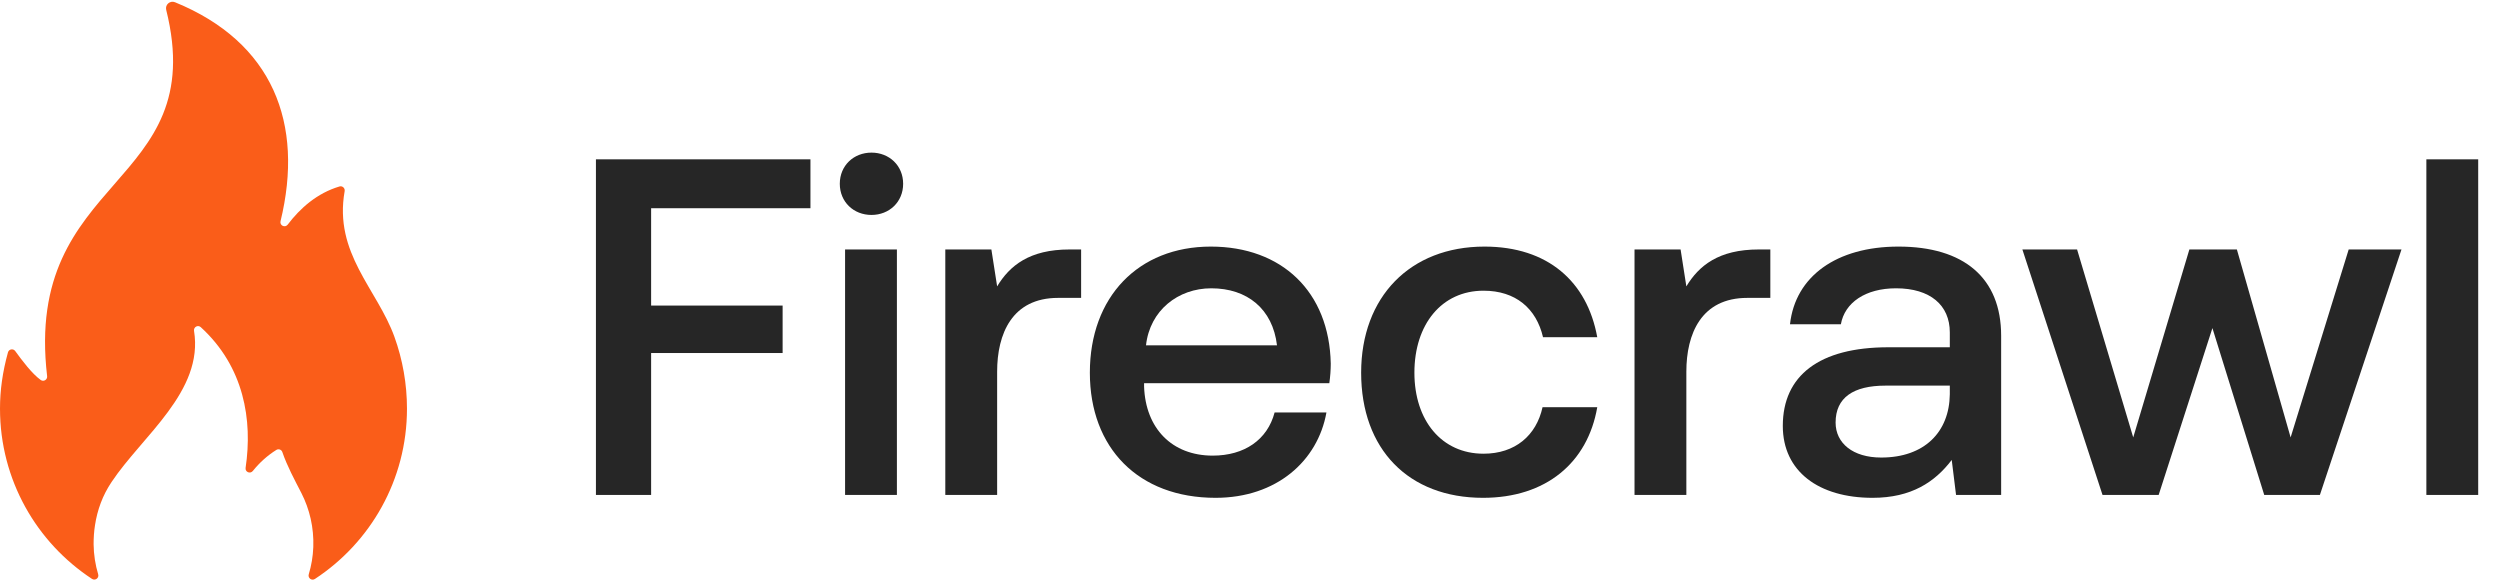
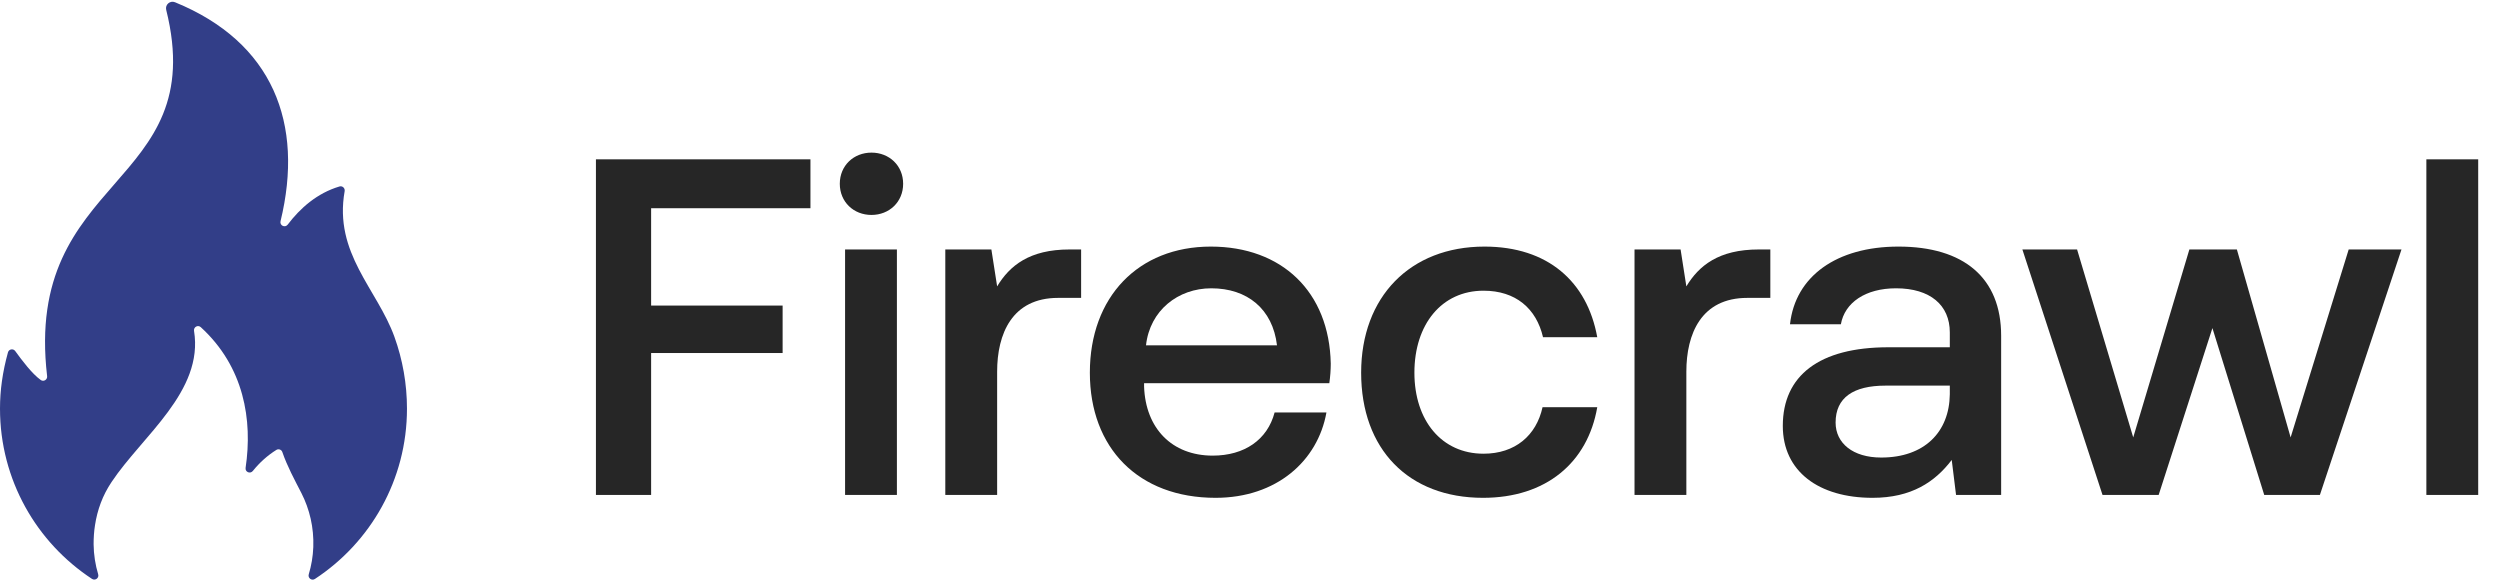
<svg xmlns="http://www.w3.org/2000/svg" width="172" height="40" viewBox="0 0 172 40" fill="none">
-   <path d="M23.361 12.828C21.814 13.287 20.648 14.326 19.794 15.454C19.61 15.697 19.228 15.515 19.301 15.218C20.936 8.494 18.776 2.906 12.042 0.155C11.701 0.015 11.345 0.321 11.435 0.68C14.498 12.978 1.614 11.941 3.242 25.882C3.27 26.122 3.001 26.285 2.805 26.145C2.195 25.707 1.513 24.793 1.046 24.151C0.909 23.962 0.612 24.015 0.549 24.24C0.176 25.587 0 26.855 0 28.115C0 33.015 2.518 37.328 6.33 39.828C6.549 39.971 6.829 39.767 6.755 39.516C6.559 38.858 6.448 38.164 6.44 37.446C6.44 37.005 6.468 36.554 6.536 36.134C6.696 35.078 7.063 34.073 7.679 33.158C9.791 29.987 14.026 26.924 13.35 22.765C13.306 22.502 13.617 22.328 13.813 22.509C16.796 25.234 17.387 28.901 16.897 32.189C16.855 32.474 17.213 32.627 17.394 32.403C17.851 31.832 18.408 31.331 19.014 30.954C19.165 30.86 19.367 30.932 19.424 31.1C19.761 32.081 20.263 33.002 20.736 33.923C21.301 35.031 21.602 36.295 21.555 37.633C21.531 38.284 21.423 38.914 21.242 39.513C21.166 39.767 21.443 39.978 21.665 39.833C25.48 37.332 28 33.019 28 28.117C28 26.413 27.702 24.743 27.138 23.178C25.955 19.895 22.953 17.43 23.712 13.152C23.748 12.947 23.559 12.769 23.361 12.828Z" fill="#FA5D19" />
+   <path d="M23.361 12.828C21.814 13.287 20.648 14.326 19.794 15.454C19.61 15.697 19.228 15.515 19.301 15.218C20.936 8.494 18.776 2.906 12.042 0.155C11.701 0.015 11.345 0.321 11.435 0.68C14.498 12.978 1.614 11.941 3.242 25.882C3.27 26.122 3.001 26.285 2.805 26.145C2.195 25.707 1.513 24.793 1.046 24.151C0.909 23.962 0.612 24.015 0.549 24.24C0.176 25.587 0 26.855 0 28.115C0 33.015 2.518 37.328 6.33 39.828C6.549 39.971 6.829 39.767 6.755 39.516C6.559 38.858 6.448 38.164 6.44 37.446C6.44 37.005 6.468 36.554 6.536 36.134C6.696 35.078 7.063 34.073 7.679 33.158C9.791 29.987 14.026 26.924 13.35 22.765C13.306 22.502 13.617 22.328 13.813 22.509C16.796 25.234 17.387 28.901 16.897 32.189C16.855 32.474 17.213 32.627 17.394 32.403C17.851 31.832 18.408 31.331 19.014 30.954C19.165 30.86 19.367 30.932 19.424 31.1C19.761 32.081 20.263 33.002 20.736 33.923C21.301 35.031 21.602 36.295 21.555 37.633C21.531 38.284 21.423 38.914 21.242 39.513C21.166 39.767 21.443 39.978 21.665 39.833C25.48 37.332 28 33.019 28 28.117C28 26.413 27.702 24.743 27.138 23.178C25.955 19.895 22.953 17.43 23.712 13.152C23.748 12.947 23.559 12.769 23.361 12.828Z" fill="#323e88" />
  <path d="M41 34.052V10.962H55.759V14.326H44.797V21.023H53.844V24.288H44.797V34.052H41Z" fill="#262626" />
  <path d="M59.957 14.788C58.735 14.788 57.778 13.898 57.778 12.644C57.778 11.391 58.735 10.5 59.957 10.5C61.178 10.5 62.136 11.391 62.136 12.644C62.136 13.898 61.178 14.788 59.957 14.788ZM58.141 34.052V17.163H61.707V34.052H58.141Z" fill="#262626" />
  <path d="M73.588 17.163H74.381V20.495H72.796C69.626 20.495 68.603 22.969 68.603 25.575V34.052H65.037V17.163H68.207L68.603 19.703C69.461 18.285 70.815 17.163 73.588 17.163Z" fill="#262626" />
  <path d="M83.632 34.25C78.316 34.25 74.982 30.819 74.982 25.641C74.982 20.429 78.316 16.965 83.302 16.965C88.188 16.965 91.457 20.066 91.556 25.014C91.556 25.443 91.523 25.904 91.457 26.366H78.713V26.597C78.812 29.467 80.627 31.347 83.434 31.347C85.613 31.347 87.198 30.259 87.693 28.378H91.259C90.665 31.71 87.825 34.25 83.632 34.25ZM78.845 23.76H87.858C87.561 21.253 85.811 19.835 83.335 19.835C81.057 19.835 79.109 21.352 78.845 23.76Z" fill="#262626" />
  <path d="M102.033 34.25C96.915 34.25 93.647 30.918 93.647 25.641C93.647 20.429 97.014 16.965 102.132 16.965C106.49 16.965 109.197 19.373 109.891 23.2H106.16C105.698 21.221 104.278 20 102.066 20C99.193 20 97.311 22.309 97.311 25.641C97.311 28.939 99.193 31.215 102.066 31.215C104.245 31.215 105.698 29.962 106.127 28.016H109.891C109.23 31.842 106.358 34.25 102.033 34.25Z" fill="#262626" />
  <path d="M121.006 17.163H121.799V20.495H120.214C117.044 20.495 116.021 22.969 116.021 25.575V34.052H112.455V17.163H115.625L116.021 19.703C116.879 18.285 118.233 17.163 121.006 17.163Z" fill="#262626" />
  <path d="M130.614 16.965C135.104 16.965 137.679 19.109 137.679 23.101V34.052H134.576L134.279 31.644C133.123 33.161 131.505 34.25 128.831 34.25C125.133 34.25 122.657 32.436 122.657 29.302C122.657 25.838 125.166 23.892 129.92 23.892H134.147V22.87C134.147 20.99 132.793 19.835 130.449 19.835C128.336 19.835 126.916 20.825 126.652 22.309H123.152C123.515 19.01 126.355 16.965 130.614 16.965ZM129.425 31.479C132.397 31.479 134.114 29.731 134.147 27.125V26.531H129.722C127.51 26.531 126.289 27.356 126.289 29.071C126.289 30.49 127.477 31.479 129.425 31.479Z" fill="#262626" />
  <path d="M144.653 34.052L139.139 17.163H142.903L146.766 30.094L150.629 17.163H153.897L157.595 30.094L161.59 17.163H165.222L159.609 34.052H155.779L152.214 22.573L148.516 34.052H144.653Z" fill="#262626" />
  <path d="M166.934 34.052V10.962H170.5V34.052H166.934Z" fill="#262626" />
</svg>
